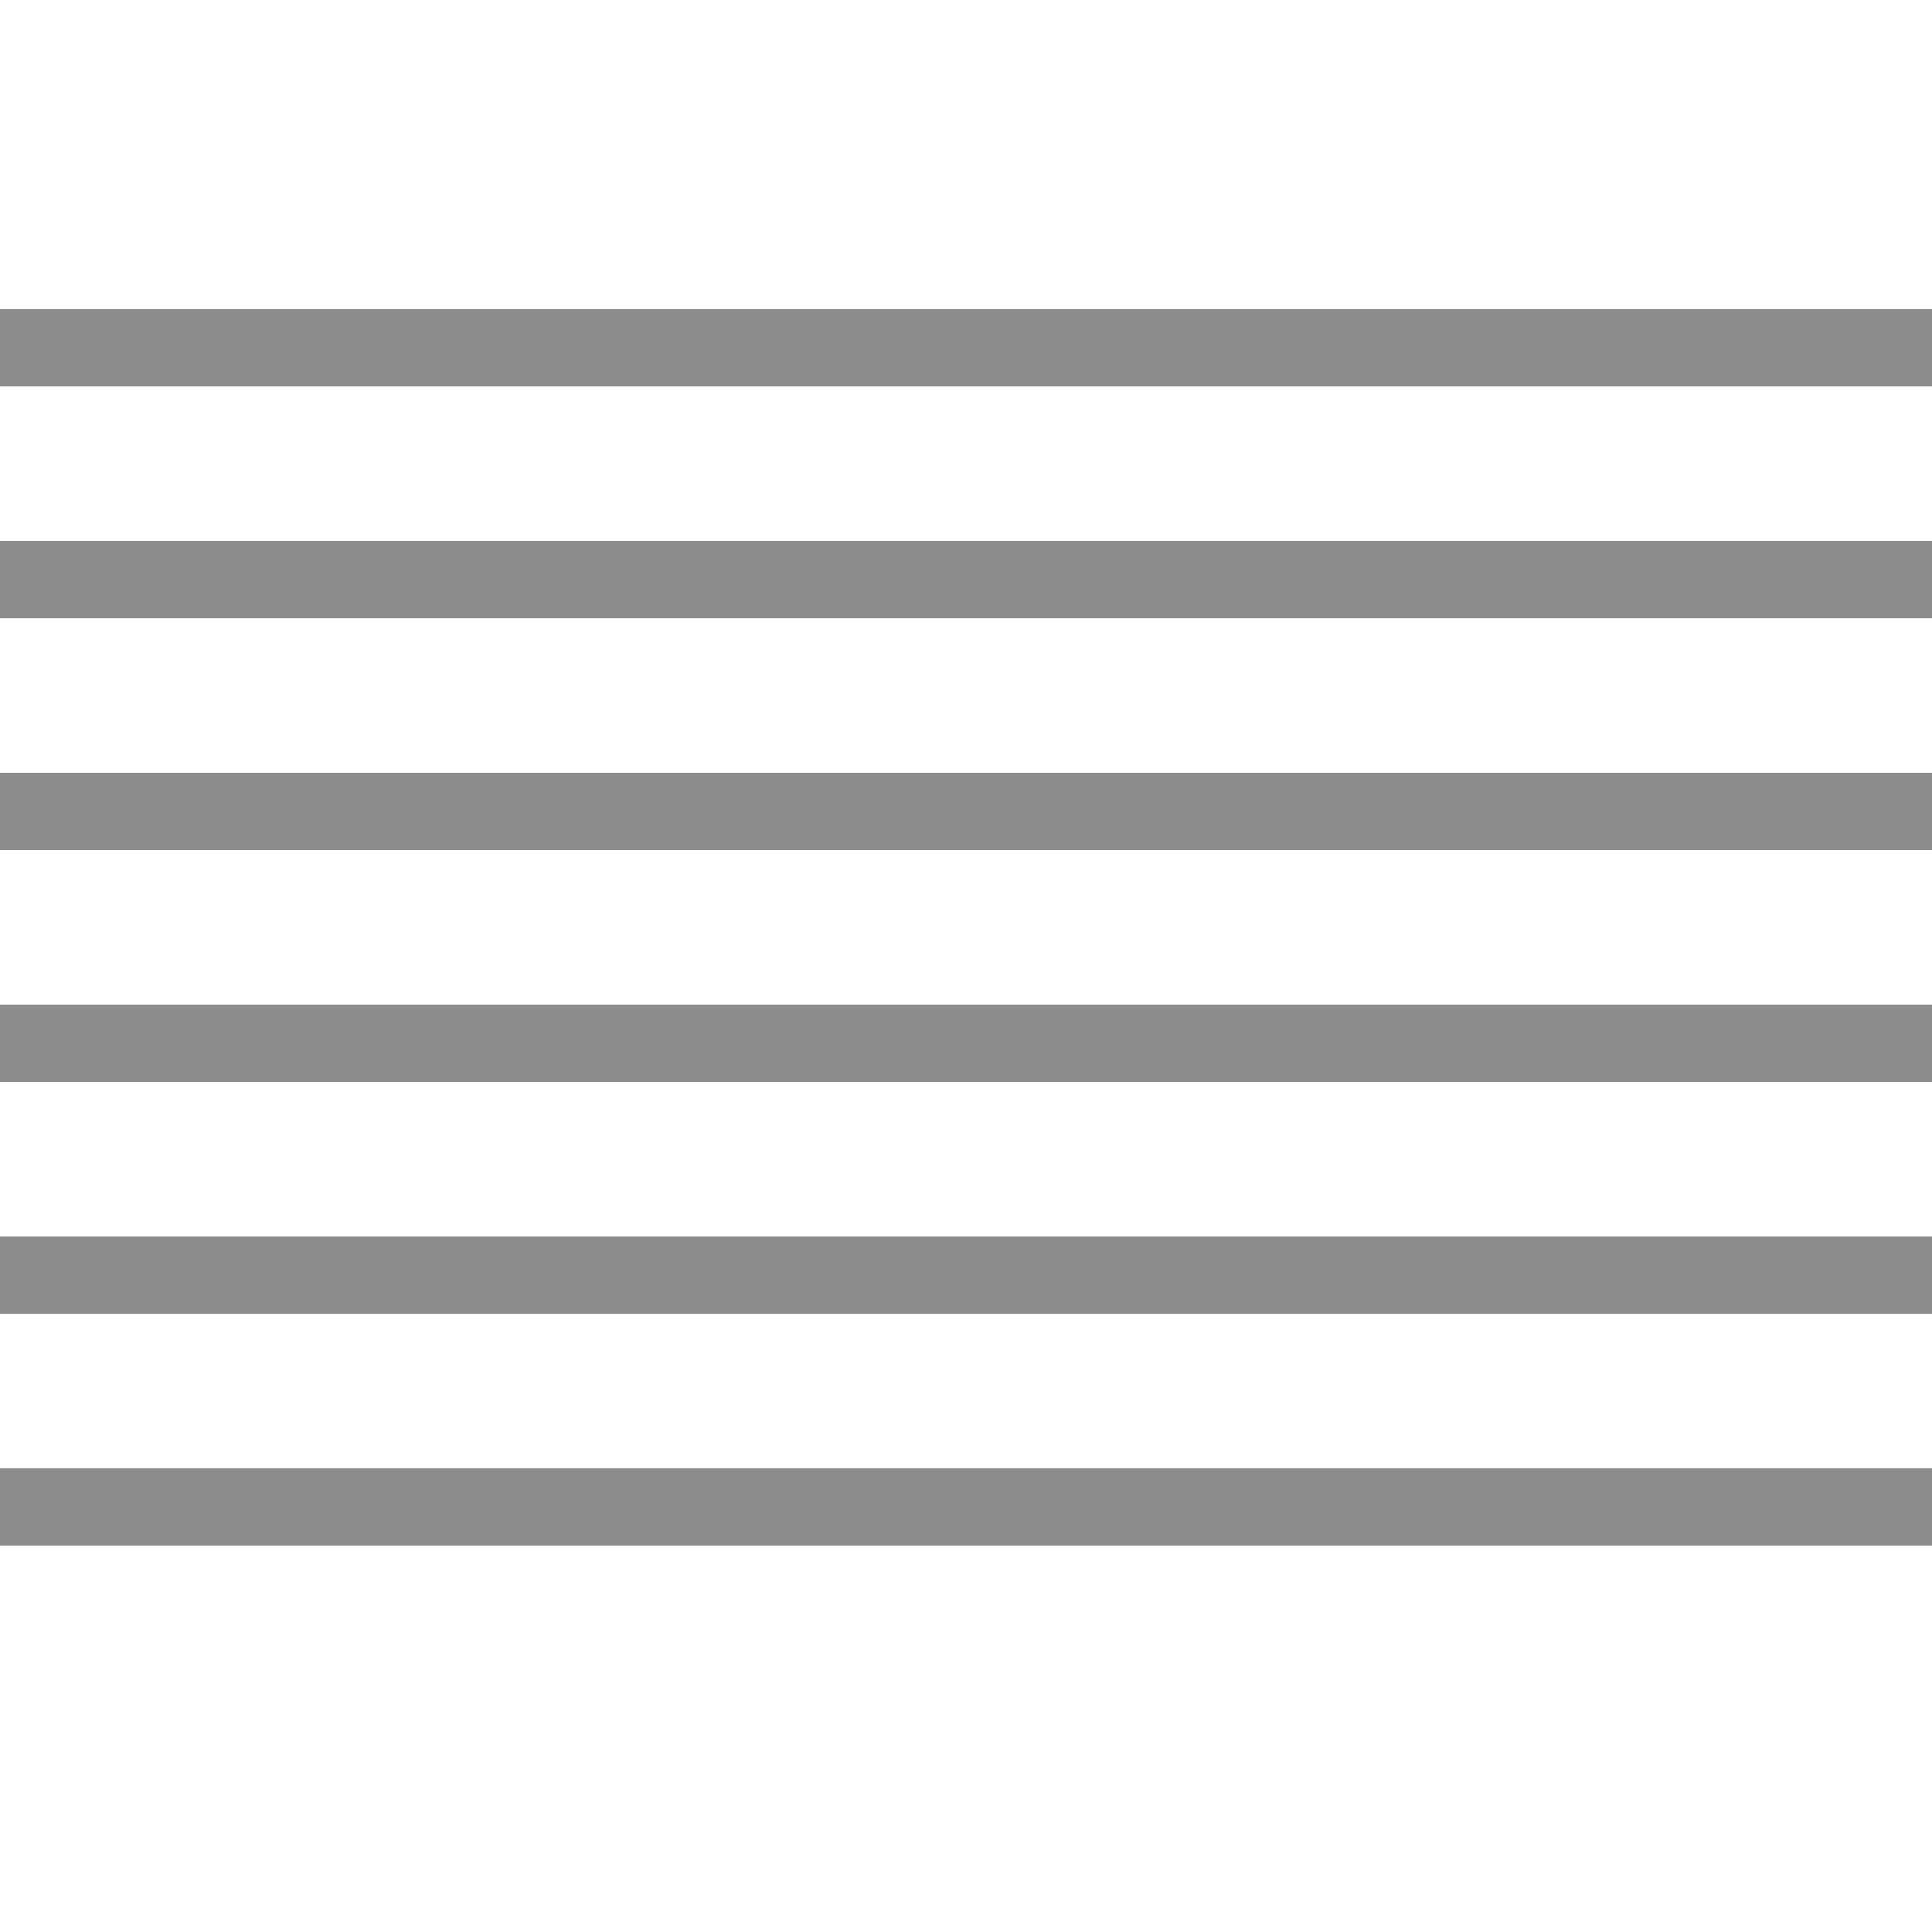
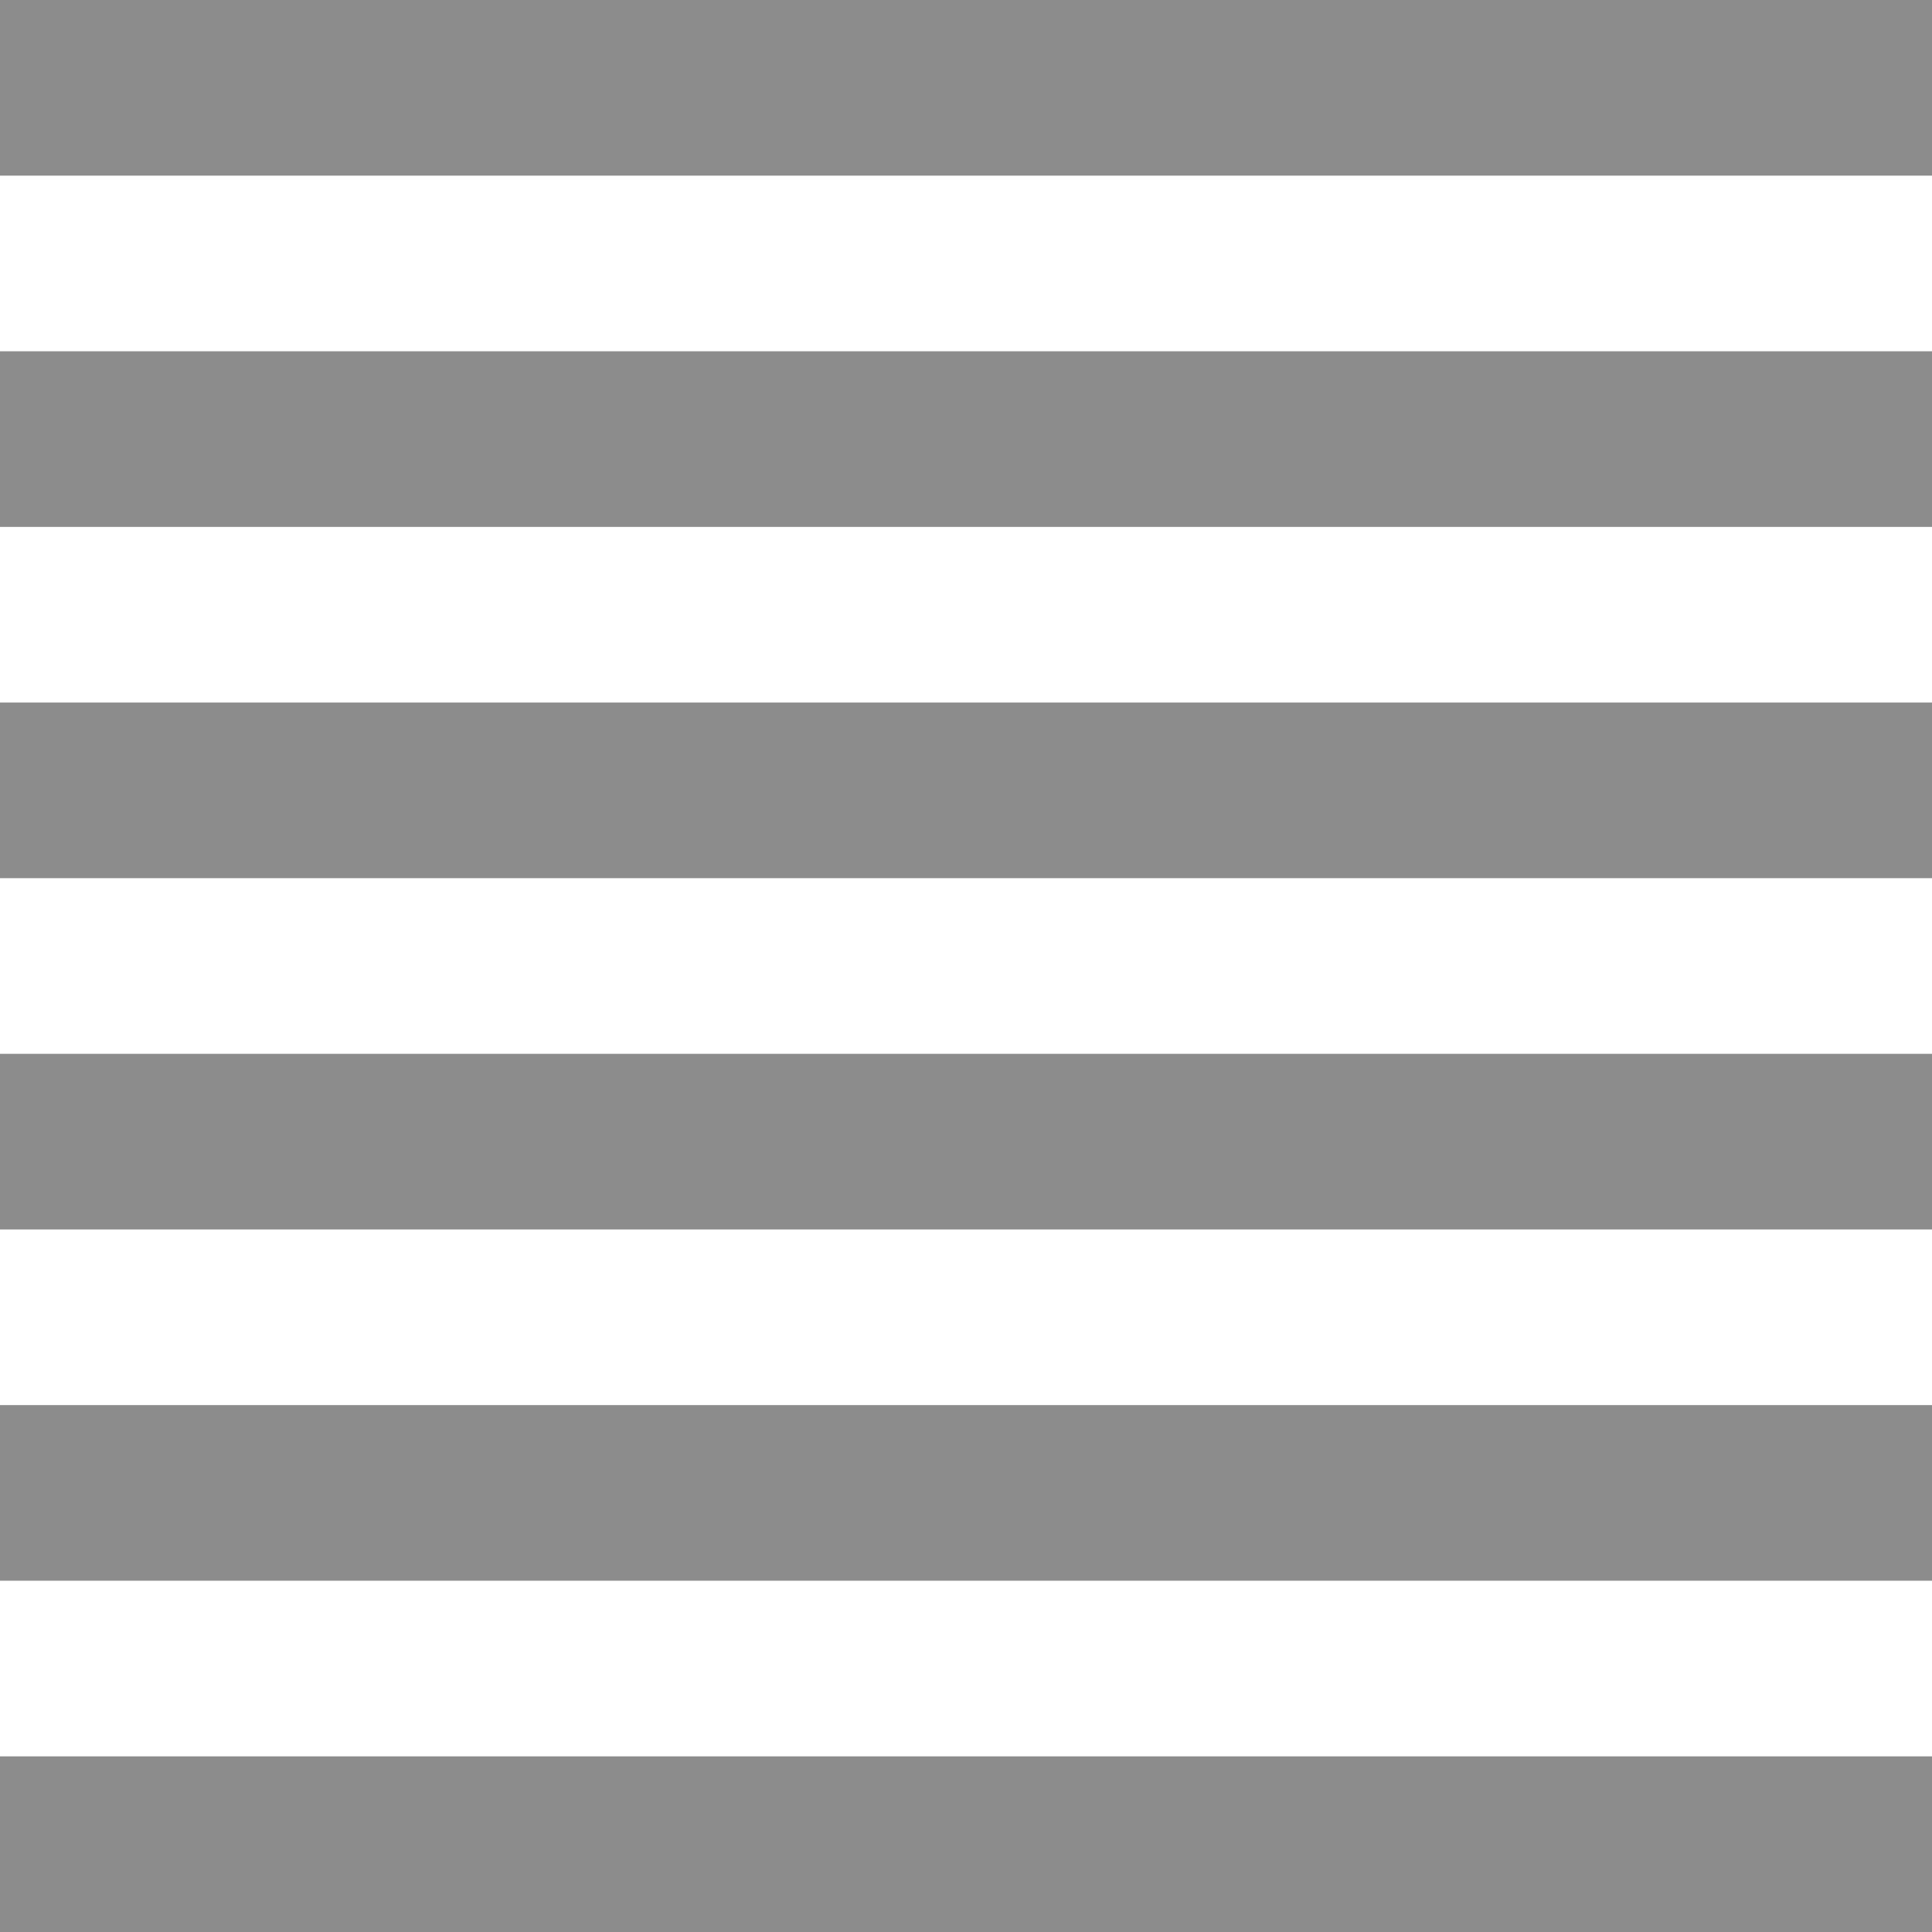
- <svg xmlns="http://www.w3.org/2000/svg" width="25" height="25" viewBox="0 0 25 25" fill="none">
-   <line y1="4.5" x2="25" y2="4.5" stroke="#8C8C8C" />
-   <line y1="7.5" x2="25" y2="7.5" stroke="#8C8C8C" />
-   <line y1="10.5" x2="25" y2="10.5" stroke="#8C8C8C" />
-   <line y1="13.5" x2="25" y2="13.5" stroke="#8C8C8C" />
-   <line y1="16.5" x2="25" y2="16.5" stroke="#8C8C8C" />
-   <line y1="19.5" x2="25" y2="19.5" stroke="#8C8C8C" />
+ <svg xmlns="http://www.w3.org/2000/svg" width="11" height="11" viewBox="0 0 11 11" fill="none">
+   <path fill-rule="evenodd" clip-rule="evenodd" d="M11 1H0V0H11V1Z" fill="#8C8C8C" />
+   <path fill-rule="evenodd" clip-rule="evenodd" d="M11 3H0V2H11V3Z" fill="#8C8C8C" />
+   <path fill-rule="evenodd" clip-rule="evenodd" d="M11 5H0V4H11V5Z" fill="#8C8C8C" />
+   <path fill-rule="evenodd" clip-rule="evenodd" d="M11 7H0V6H11V7Z" fill="#8C8C8C" />
+   <path fill-rule="evenodd" clip-rule="evenodd" d="M11 9H0V8H11V9Z" fill="#8C8C8C" />
+   <path fill-rule="evenodd" clip-rule="evenodd" d="M11 11H0V10H11V11Z" fill="#8C8C8C" />
</svg>
